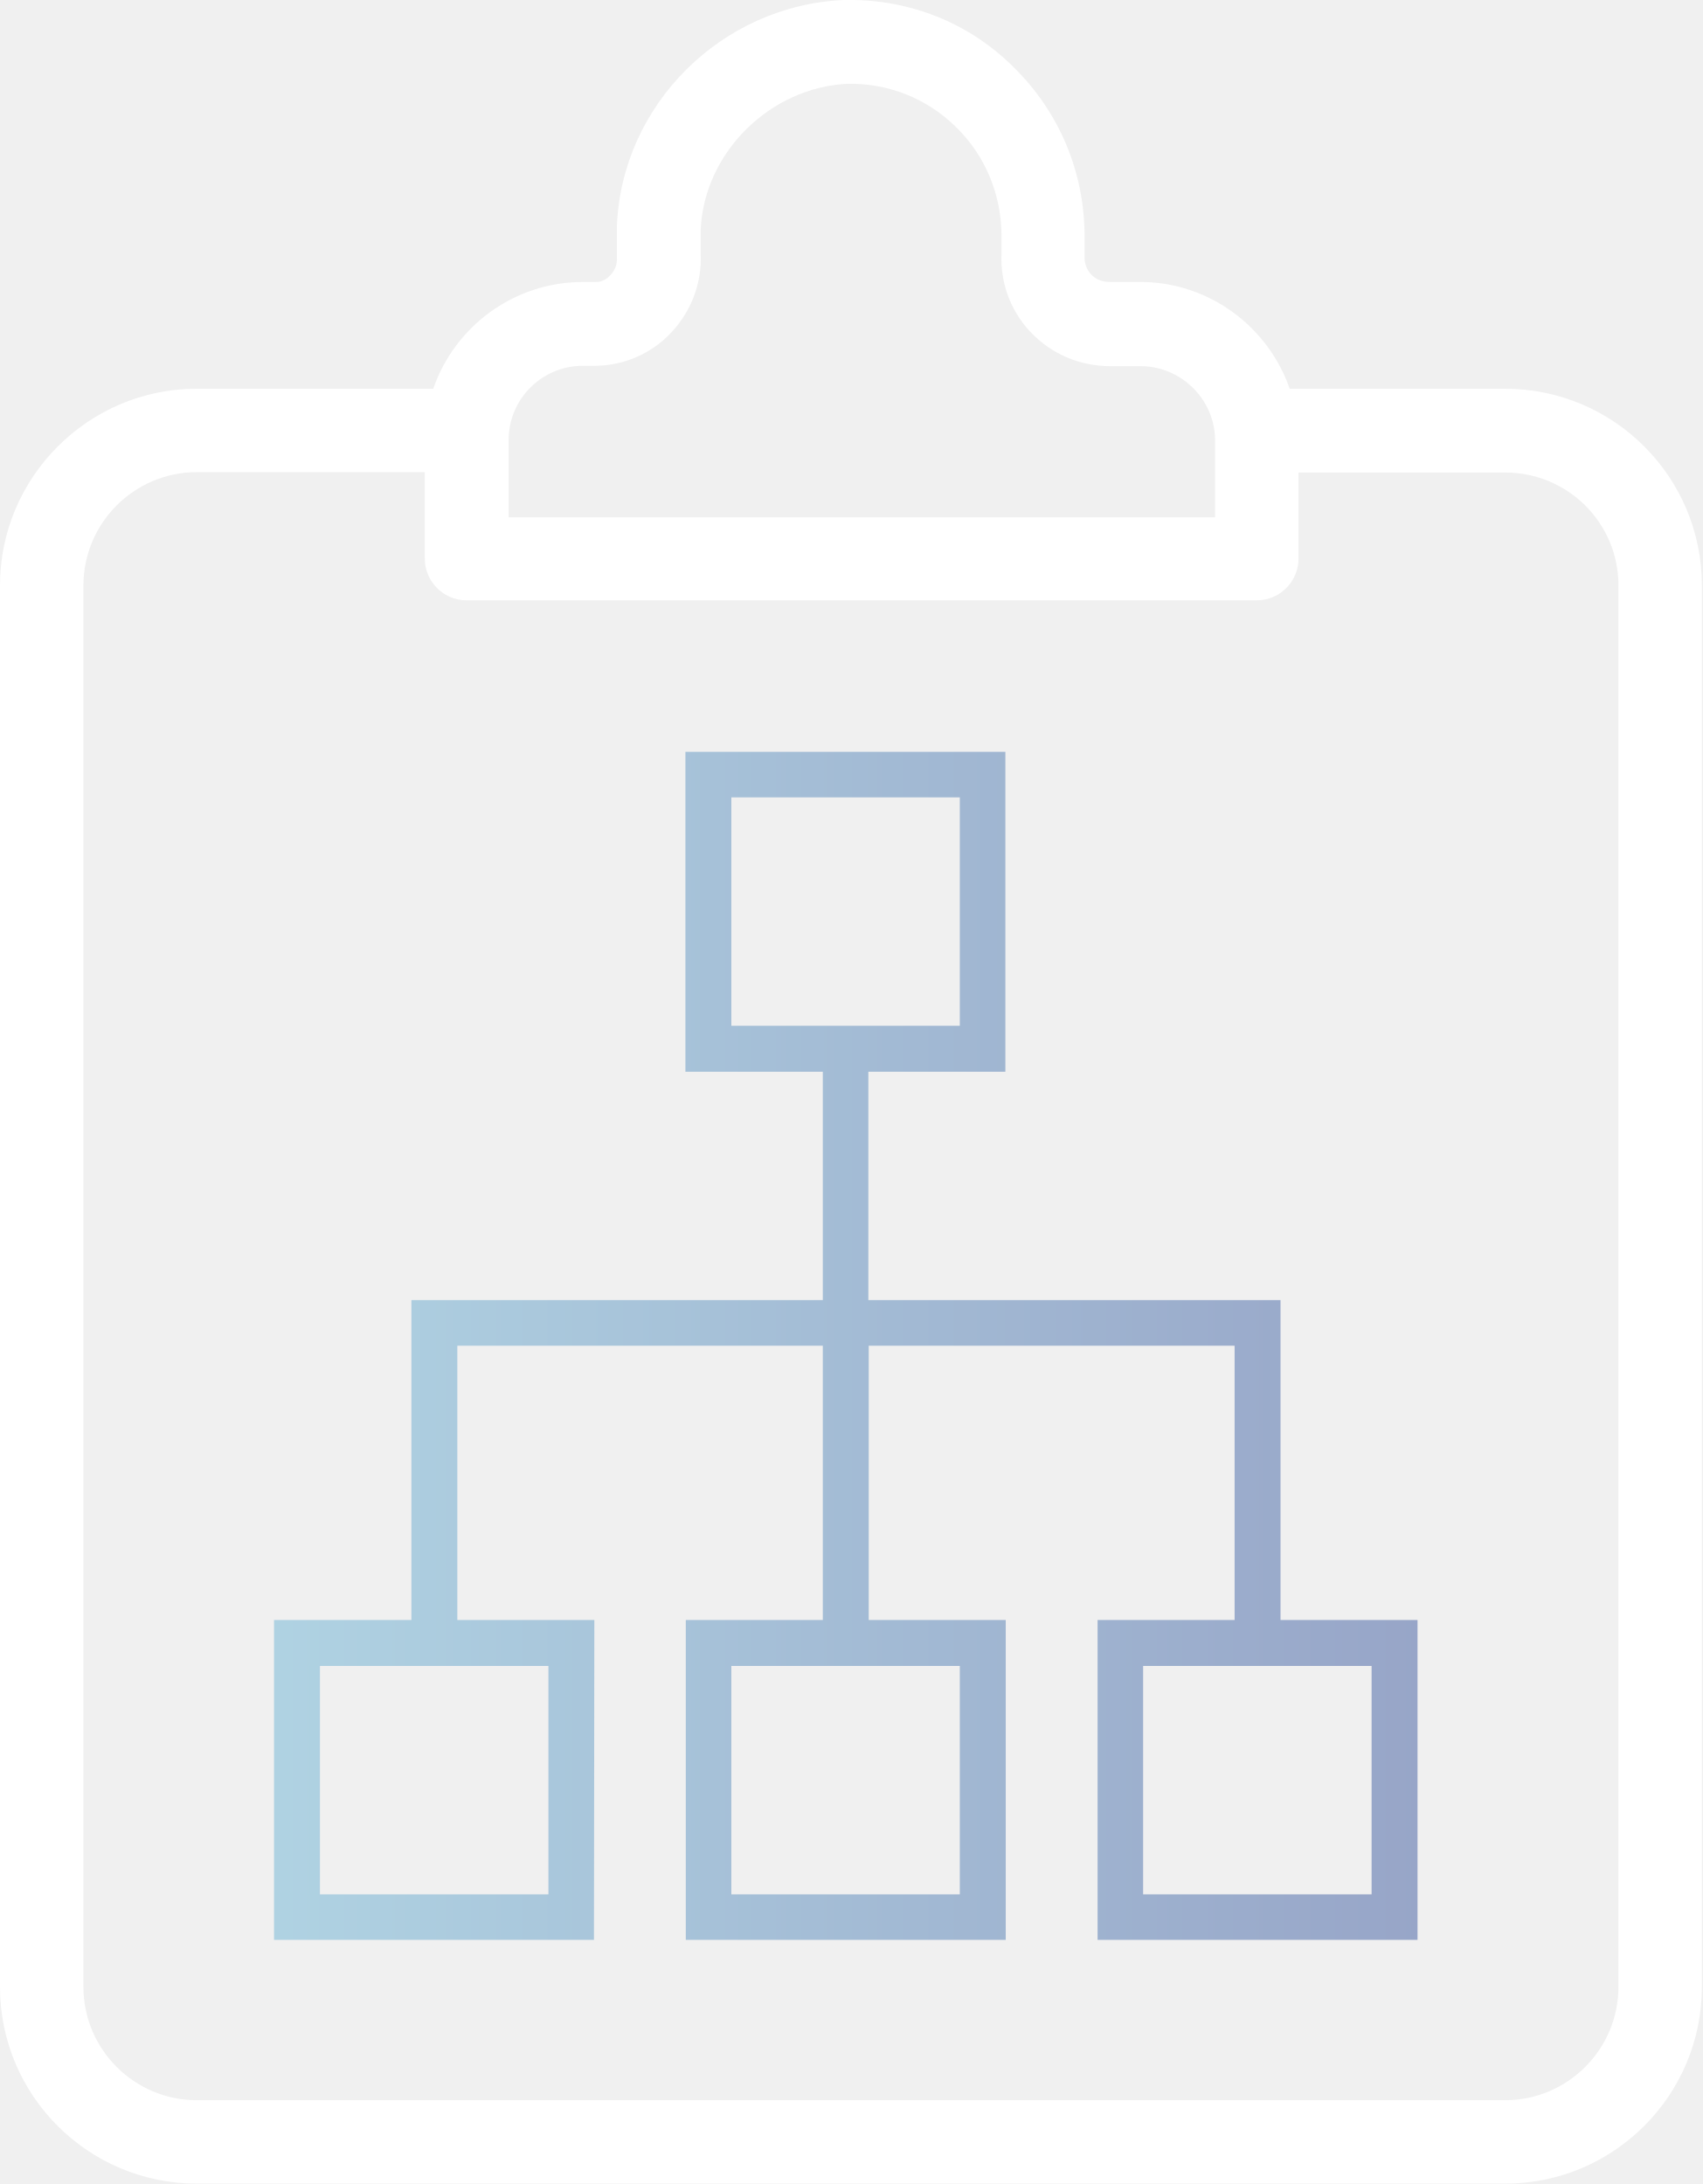
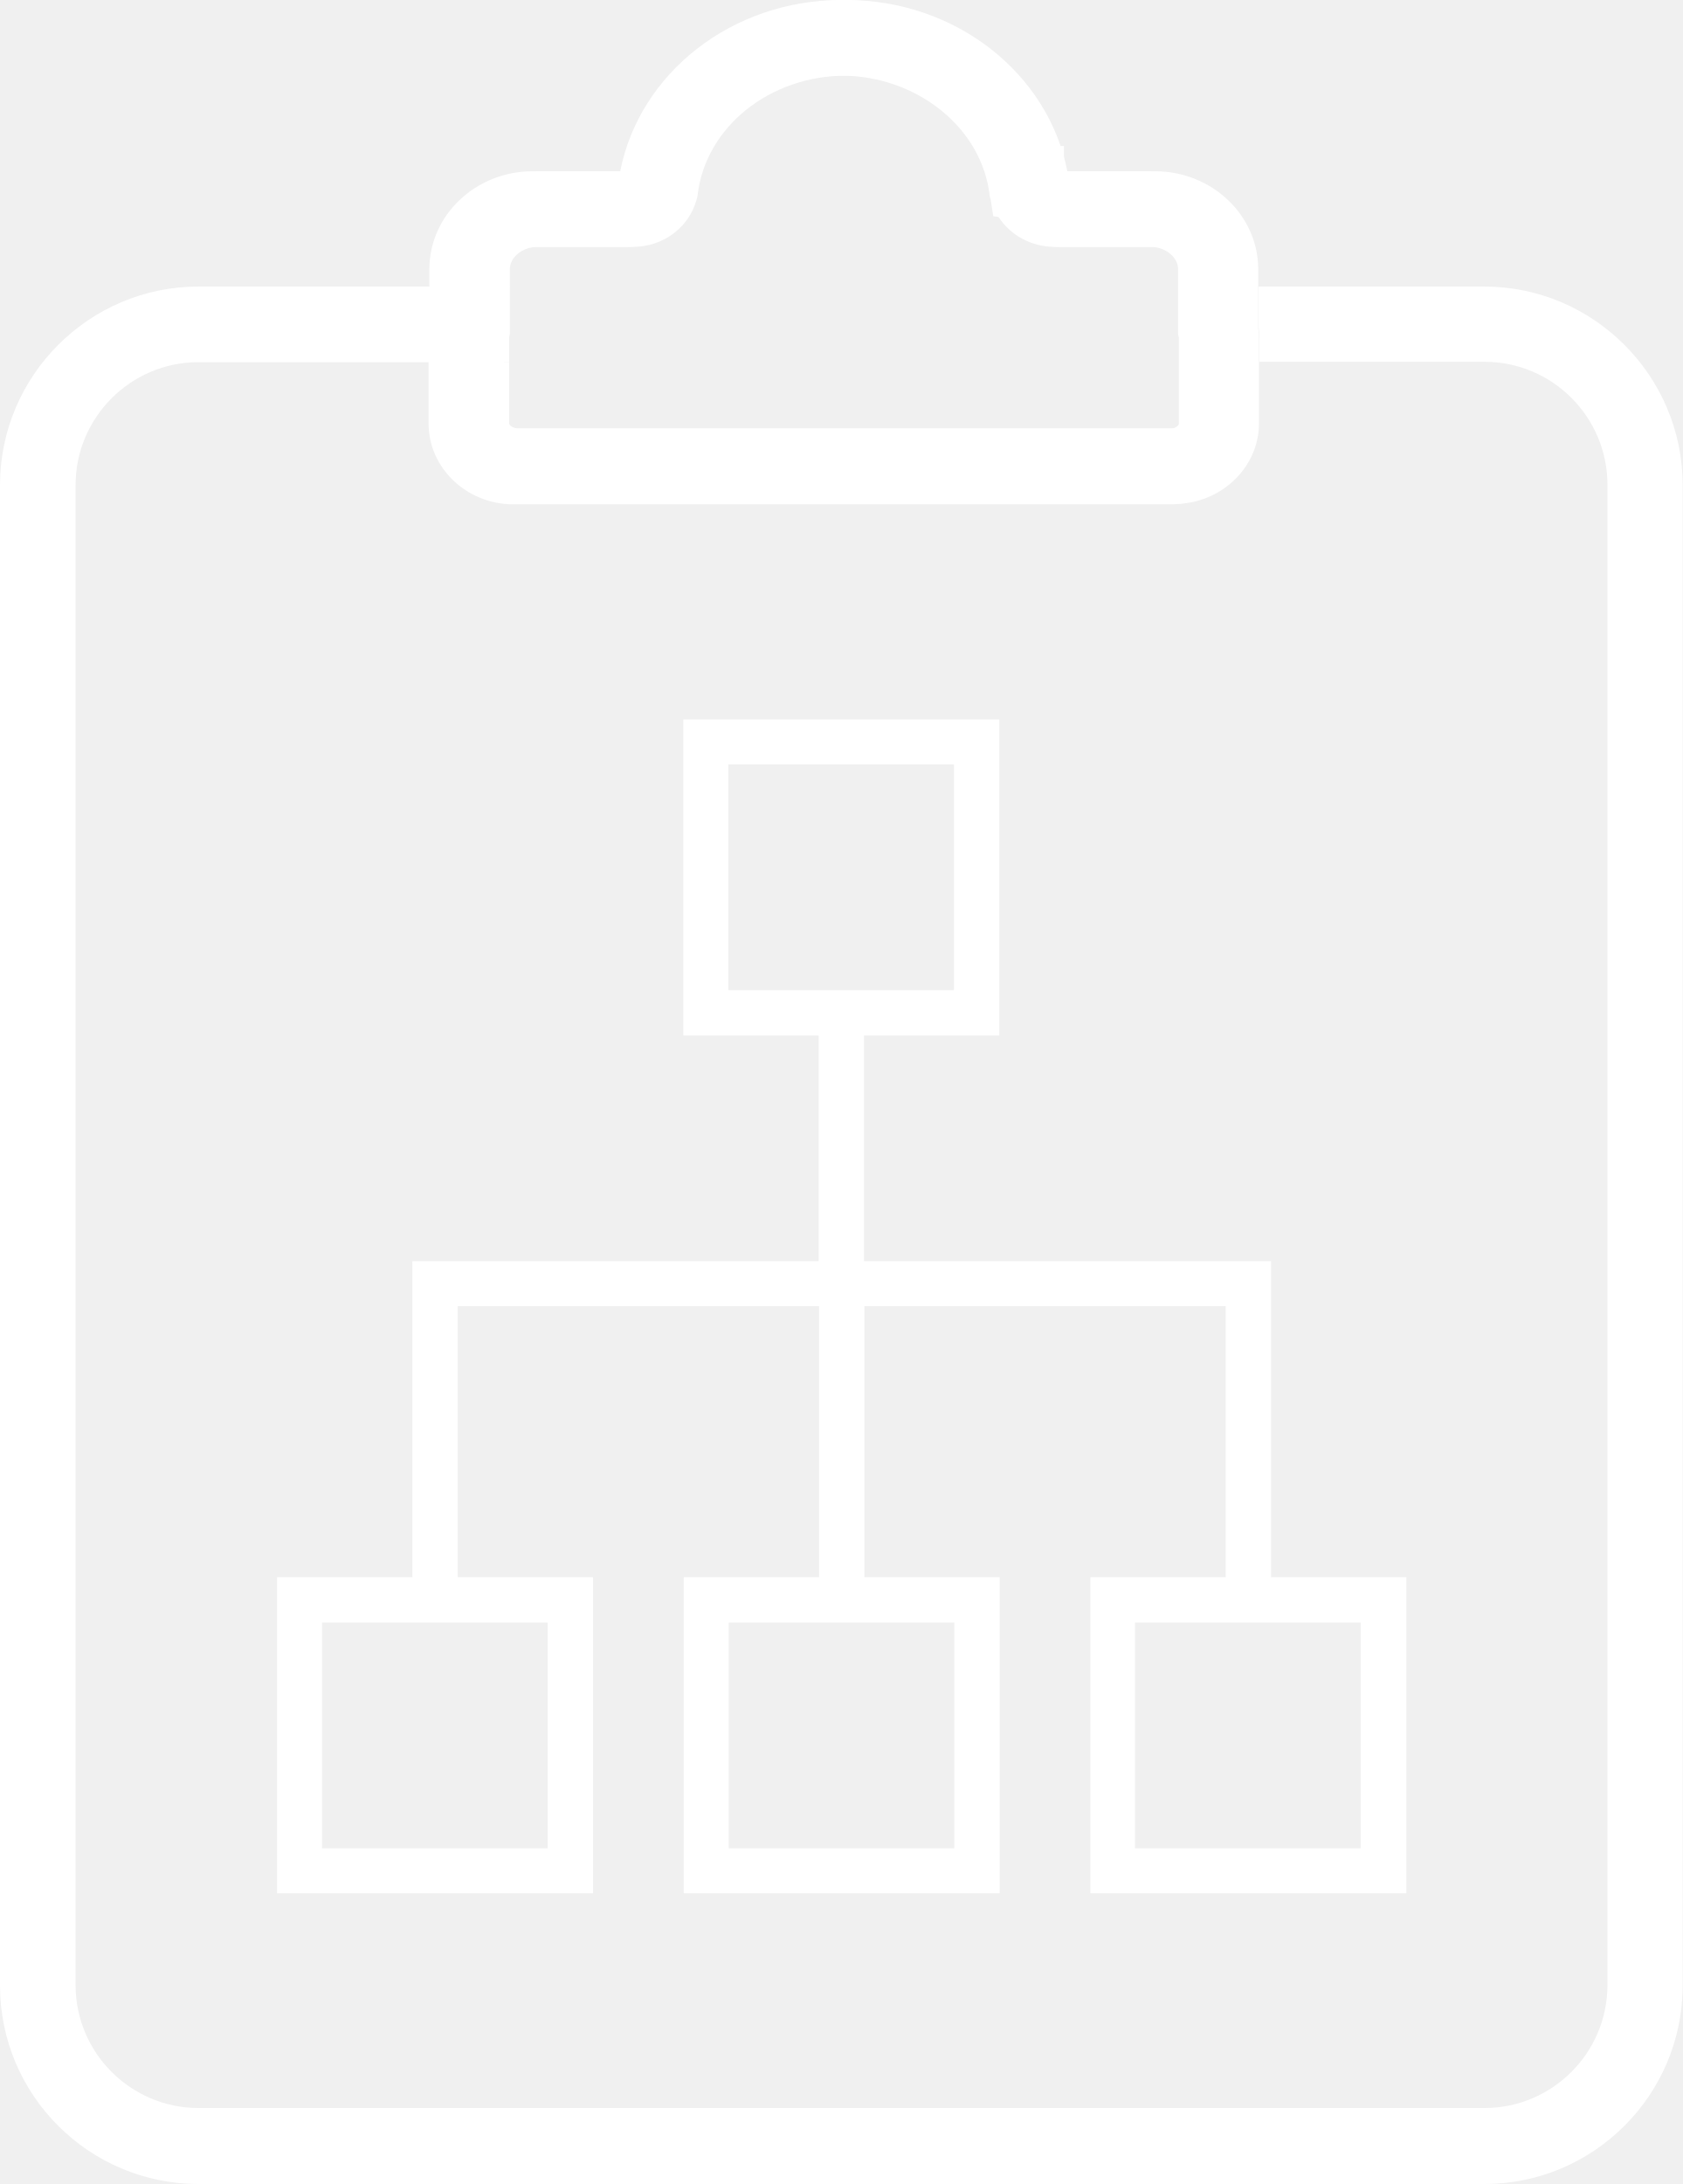
- <svg xmlns="http://www.w3.org/2000/svg" version="1.1" id="Capa_1" x="0px" y="0px" viewBox="0 0 444.8 570.8" style="enable-background:new 0 0 444.8 570.8;" xml:space="preserve">
+ <svg xmlns="http://www.w3.org/2000/svg" version="1.1" id="Capa_1" x="0px" y="0px" viewBox="0 0 445.2 577.7" style="enable-background:new 0 0 445.2 577.7;" xml:space="preserve">
  <style type="text/css">
	.st0{fill:#FFFFFF;}
- 	.st1{opacity:0.5;fill:url(#SVGID_1_);}
</style>
-   <path class="st0" d="M155.7,73.7h-3.4c-18.1,0-33.5,11.7-39.1,27.9H51.4C23.1,101.6,0,124.7,0,153v366.3c0,28.4,23.1,51.4,51.4,51.4  h341.9c28.4,0,51.4-23.1,51.4-51.4V153c0-28.4-23.1-51.4-51.4-51.4H337c-5.5-15.9-20.6-27.6-38.3-27.9h-0.6c-0.1,0-0.1,0-0.2,0h-7.8  c-2.6,0-4.2-1.1-5-2c-1.2-1.3-1.8-3-1.7-4.8c0-0.2,0-0.4,0-0.6v-4.5c0-16.8-6.6-32.5-18.5-44.2C253.2,5.9,237.5-0.3,220.8,0  c-0.1,0-0.2,0-0.3,0c-31.9,1.4-58,27.3-59.3,59c0,0.2,0,0.3,0,0.5v7.3c0,0.2,0,0.4,0,0.6c0.1,1.6-0.5,3.3-1.7,4.5  C158.9,72.6,157.6,73.7,155.7,73.7L155.7,73.7z M422.9,153v366.3c0,16.3-13.3,29.6-29.6,29.6H51.4c-16.3,0-29.6-13.3-29.6-29.6V153  c0-16.3,13.3-29.6,29.6-29.6H111V146c0,6,4.9,10.9,10.9,10.9h206.5c6,0,10.9-4.9,10.9-10.9v-22.5h54  C409.7,123.5,422.9,136.7,422.9,153L422.9,153z M175.4,86.9c5.2-5.5,8-12.9,7.7-20.4v-6.7c1-20,18.1-36.9,38.3-37.9  c10.7-0.2,20.8,3.8,28.4,11.3c7.7,7.5,11.9,17.7,11.9,28.6V66c-0.4,7.8,2.3,15.2,7.6,20.8c5.4,5.7,12.8,8.9,20.9,8.9h7.7h0.5  c10.5,0.2,19.1,8.9,19.1,19.4v20.1H132.9V115c0-10.7,8.7-19.4,19.4-19.4h3.4C163.1,95.5,170.3,92.4,175.4,86.9L175.4,86.9z" />
-   <linearGradient id="SVGID_1_" gradientUnits="userSpaceOnUse" x1="71.6" y1="1699.741" x2="370.4" y2="1699.741" gradientTransform="matrix(1 0 0 1 0 -1347.991)">
-     <stop offset="0" style="stop-color:#6EB4D4" />
-     <stop offset="1" style="stop-color:#3E5A9F" />
-   </linearGradient>
-   <path class="st1" d="M155.3,423.4h-35.8v-71.7H215v71.7h-35.8V507h83.6v-83.6H227v-71.7h95.6v71.7h-35.8V507h83.6v-83.6h-35.8v-83.6  H226.9v-59.7h35.8v-83.6h-83.6v83.6H215v59.7H107.5v83.6H71.6V507h83.6L155.3,423.4z M358.4,435.4v59.7h-59.7v-59.7H358.4z   M191.1,268.1v-59.7h59.7v59.7H191.1z M250.8,435.4v59.7h-59.7v-59.7H250.8z M143.3,495.1H83.6v-59.7h59.7V495.1z" />
+   <g>
+     <path class="st0" d="M156.9,417.2h-35.8v-71.7h95.6v71.7h-35.8v83.6h83.6v-83.6h-35.8v-71.7h95.6v71.7h-35.8v83.6h83.6v-83.6h-35.8   v-83.6H228.6v-59.7h35.8v-83.6h-83.6v83.6h35.8v59.7H109.1v83.6H73.3v83.6h83.6V417.2z M360,429.2v59.7h-59.7v-59.7H360z    M192.7,261.9v-59.7h59.7v59.7H192.7z M252.5,429.2v59.7h-59.7v-59.7H252.5z M144.9,488.9H85.2v-59.7h59.7V488.9z" />
+   </g>
+   <g>
+     <path class="st0" d="M309.4,133.4H135.8c-12.3,0-22.4-9.6-22.4-21.3V89.4c0-0.9,0.1-1.8,0.2-2.7V71.2c0-14.3,12.3-25.9,27.3-25.9   h23.2c5.1-26,29.6-45.3,58.5-45.3c14.2,0,27.9,4.7,38.7,13.3c8.5,6.7,14.7,15.5,18,25.3h2.2v6.8h22.7c15.1,0,27.3,11.6,27.3,25.9   v15.4c0.1,0.9,0.2,1.8,0.2,2.7V112C331.8,123.8,321.8,133.4,309.4,133.4z M140.9,65.4c-4,0-7.3,2.7-7.3,5.9v17.1l-0.2,0.9   c0,0.1,0,0.1,0,0.2v22.6c0,0.5,0.9,1.3,2.4,1.3h173.7c1.5,0,2.4-0.9,2.4-1.3V89.4c0,0,0,0,0-0.1l-0.2-0.9V71.2   c0-3.2-3.4-5.9-7.3-5.9H279c-6.1,0-11.7-3.1-14.8-7.9l-1.4-0.2l-0.7-4.5l-0.2-0.6l-0.1-0.7c0-0.4-0.1-0.8-0.2-1.2V50   c-2.9-17.1-19.7-30-39.1-30c-20.2,0-37.1,13.5-39.3,31.4l-0.1,0.7l-0.2,0.7c-2,7.3-8.9,12.5-16.8,12.5h-25.2V65.4z" />
+   </g>
+   <g>
+     <path class="st0" d="M392.7,75.8H333v10.8c0.1,0.9,0.2,1.8,0.2,2.7v6.4h59.6c17.9,0,32.5,14.6,32.5,32.5v396.9   c0,17.9-14.6,32.5-32.5,32.5H52.5C34.6,557.6,20,543,20,525.1V128.3c0-17.9,14.6-32.5,32.5-32.5h62.2v-6.4c0-0.9,0.1-1.8,0.2-2.7   V75.8H52.5C23.6,75.8,0,99.4,0,128.3v396.9c0,29,23.6,52.5,52.5,52.5h340.2c29,0,52.5-23.6,52.5-52.5V128.3   C445.2,99.4,421.6,75.8,392.7,75.8z" />
+     <path class="st0" d="M313.1,112c0,0.5-0.9,1.3-2.4,1.3h-86.8h-86.8c-1.5,0-2.4-0.9-2.4-1.3V95.8h-20V112c0,11.8,10,21.3,22.4,21.3   h86.8h86.8c12.3,0,22.4-9.6,22.4-21.3V95.8h-20V112z" />
+     <path class="st0" d="M134.9,71.2c0-3.2,3.4-5.9,7.3-5.9h25.3c7.9,0,14.8-5.1,16.8-12.5l0.2-0.7l0.1-0.7   c2.2-17.9,19.1-31.4,39.3-31.4s37.1,13.5,39.3,31.4l0.1,0.7l0.2,0.7c2,7.3,8.9,12.5,16.8,12.5h25.3c4,0,7.3,2.7,7.3,5.9v4.6h20   v-4.6c0-14.3-12.3-25.9-27.3-25.9h-23.2C277.3,19.3,252.8,0,223.9,0s-53.4,19.3-58.5,45.4h-23.2c-15.1,0-27.3,11.6-27.3,25.9v4.6   h20V71.2z" />
+     <path class="st0" d="M312.9,88.4l0.2,0.9c0,0.1,0,0.1,0,0.2v6.4h20v-6.4c0-0.9-0.1-1.8-0.2-2.7v-11h-20V88.4z" />
+     <path class="st0" d="M114.7,89.4v6.4h20v-6.4c0-0.1,0-0.1,0-0.2l0.2-0.9V75.8h-20v10.8C114.8,87.6,114.7,88.5,114.7,89.4z" />
+   </g>
</svg>
